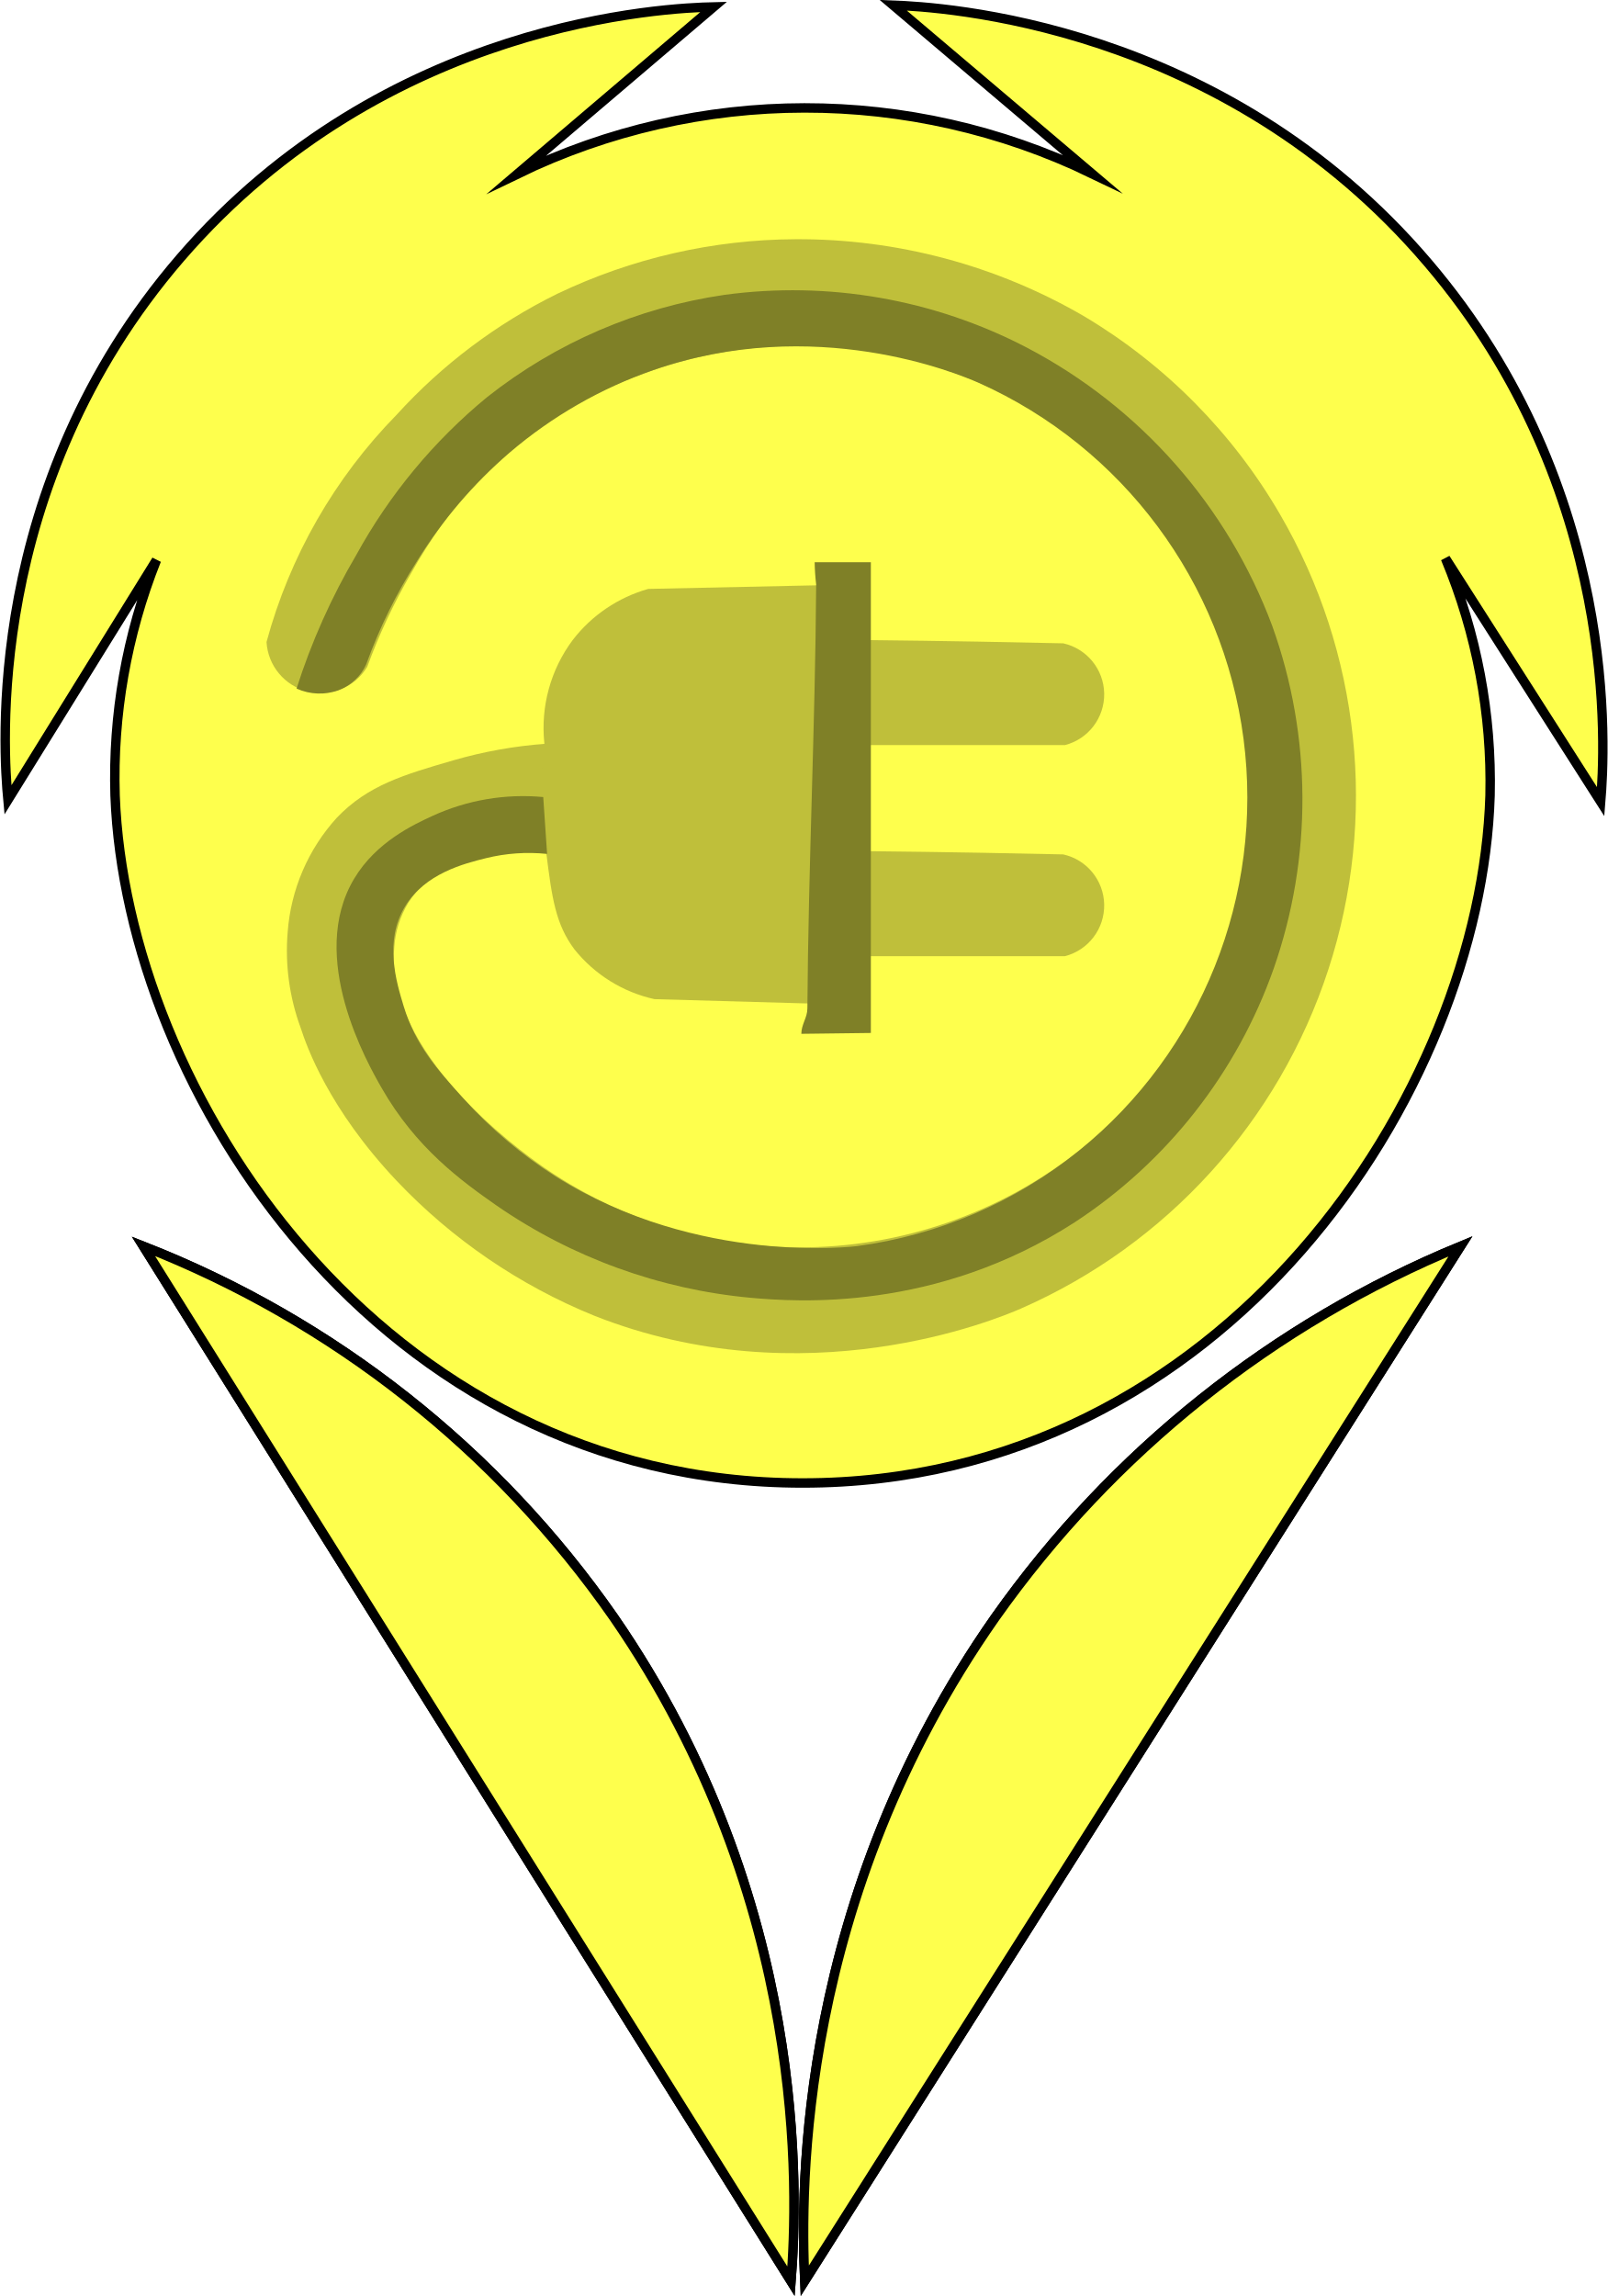
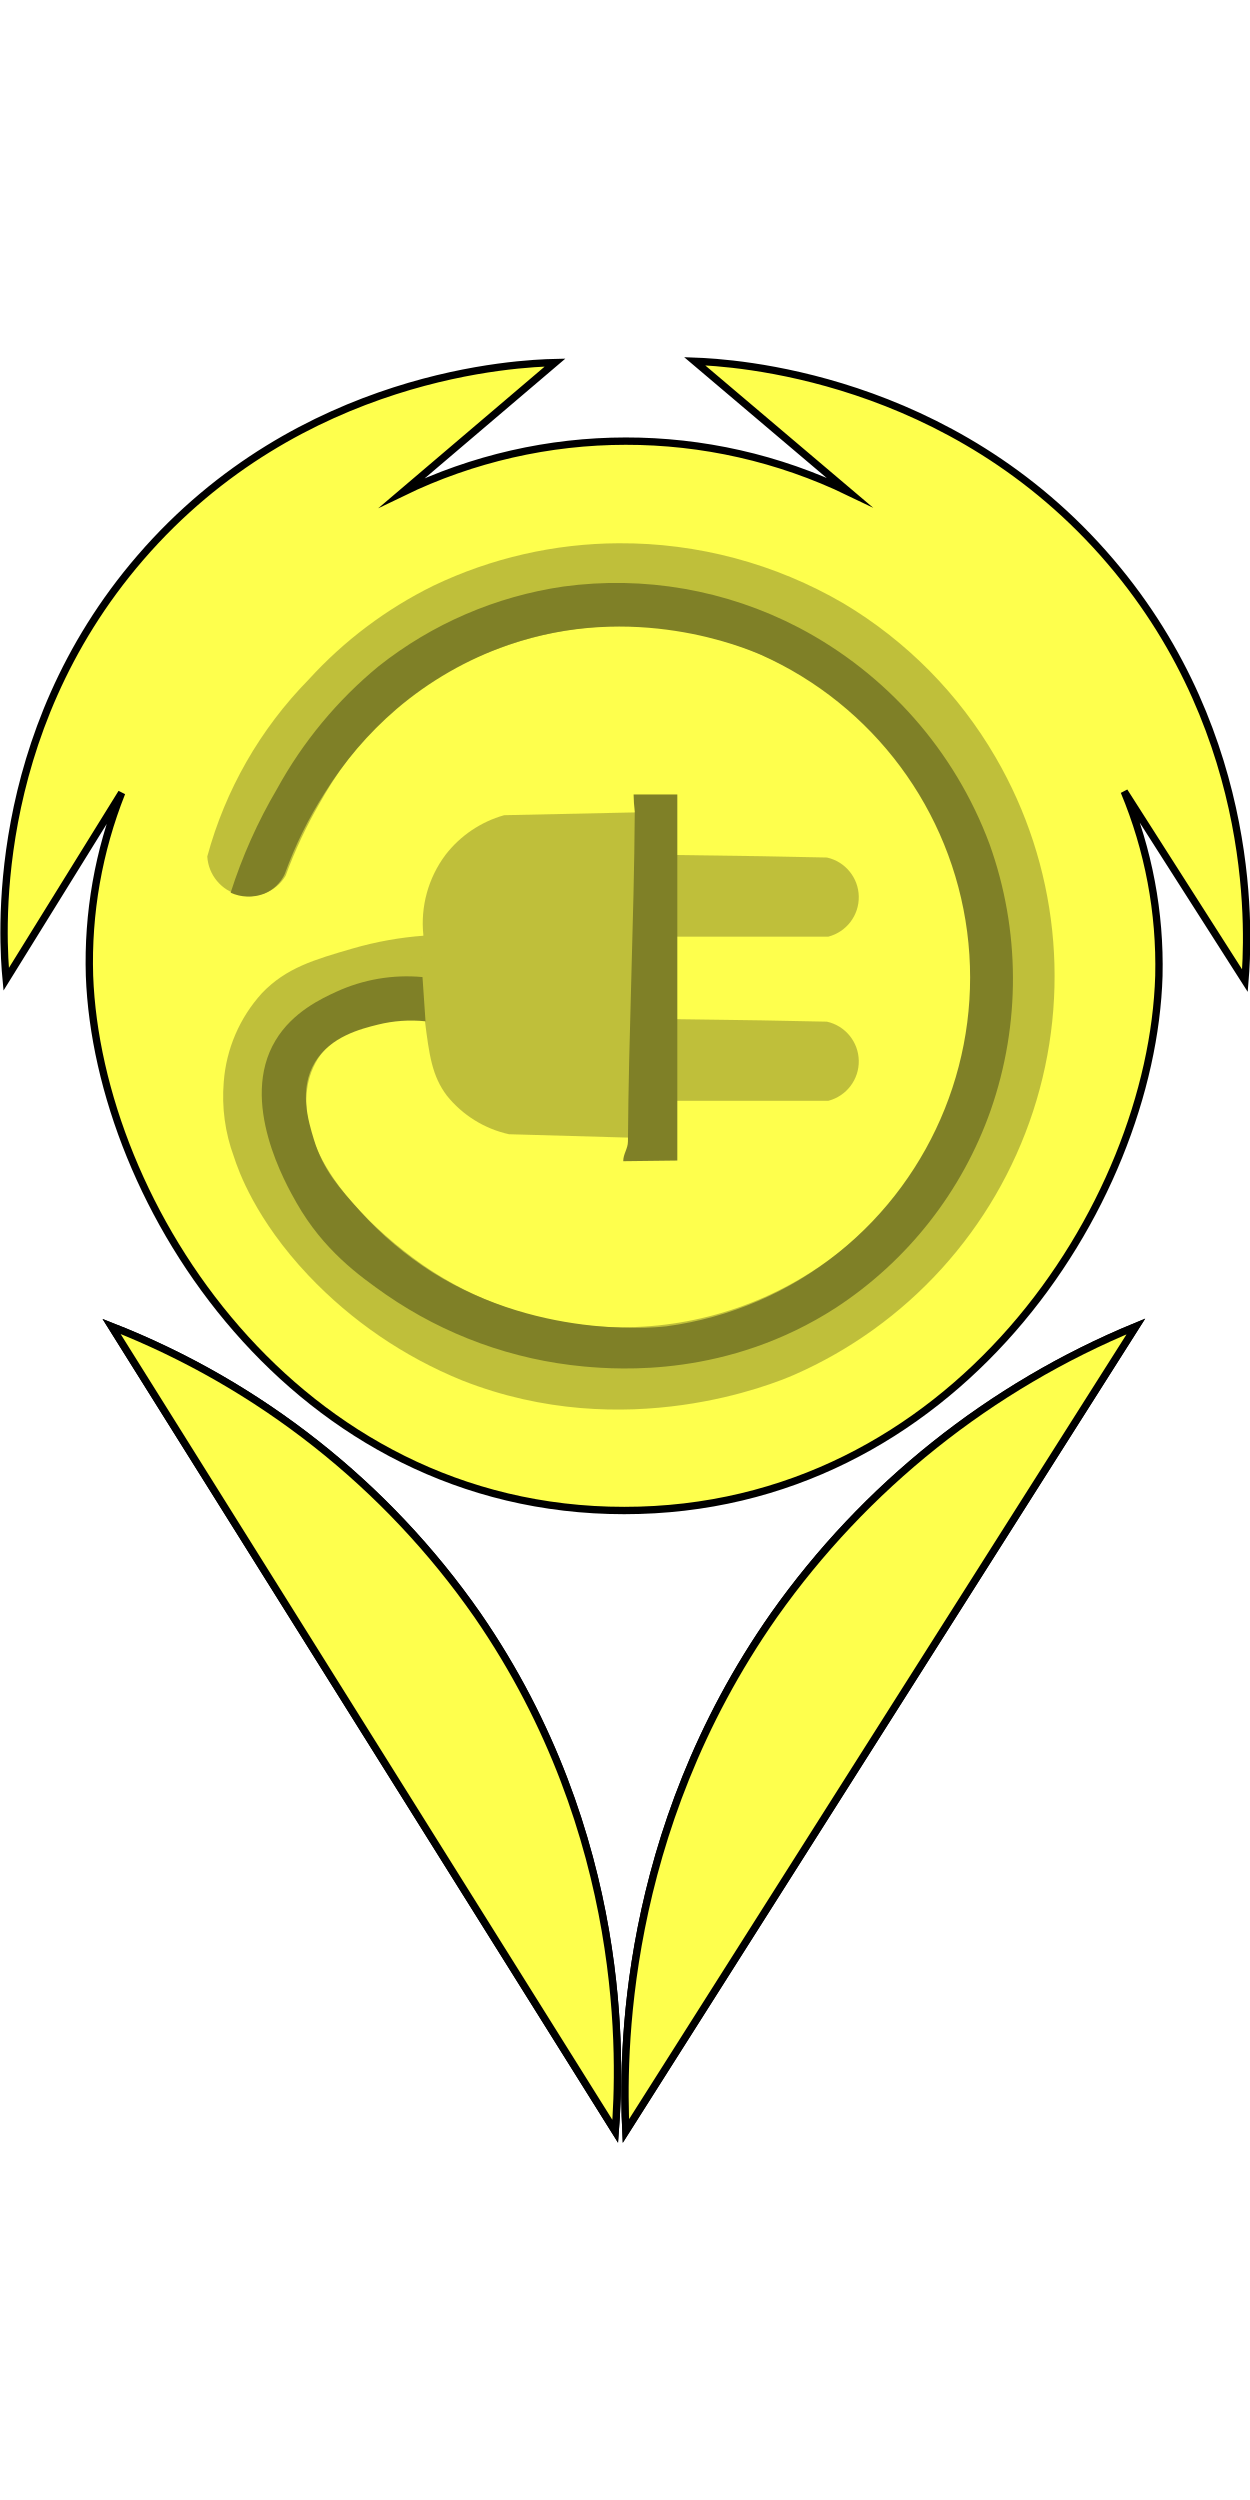
- <svg xmlns="http://www.w3.org/2000/svg" id="Layer_1" data-name="Layer 1" viewBox="0 0 170.12 243.01">
+ <svg xmlns="http://www.w3.org/2000/svg" id="Layer_1" data-name="Layer 1" width="32" height="64" viewBox="0 0 170.12 243.01">
  <defs>
    <style>.cls-1{fill:#feff4d;}.cls-1,.cls-2{stroke:#000;stroke-miterlimit:10;}.cls-2{fill:#009245;}.cls-3{fill:#bfbf3a;}.cls-4{fill:#7f8027;}</style>
  </defs>
  <path class="cls-1" d="M2998,117.68c1.16,31.18,28,72.77,72.77,72.77s71.83-41.46,72.77-72.77a61.55,61.55,0,0,0-4.72-25.09l16.43,25.75c0.43-5.25,2.19-33-18.26-57-21.74-25.54-51.76-27.12-56.63-27.3l21,17.8a69.82,69.82,0,0,0-60.77.06l20.77-17.68c-4.74.11-34.65,1.3-56.44,26.56-20.89,24.22-18.72,52.47-18.26,57.37l15.72-25.38A62.26,62.26,0,0,0,2998,117.68Z" transform="translate(-2985.82 -33.49)" />
  <path class="cls-2" d="M3069.55,274.94L3001,165.4a109.25,109.25,0,0,1,49.8,39.29C3071.51,234.72,3070.26,265.75,3069.55,274.94Z" transform="translate(-2985.82 -33.49)" />
  <path class="cls-2" d="M3071,274.9l69.41-109.5a113.1,113.1,0,0,0-49.25,39.29C3070.33,234.4,3070.54,265.09,3071,274.9Z" transform="translate(-2985.82 -33.49)" />
  <path class="cls-3" d="M3077.86,123.58q5.72,0.06,11.5.16l9,0.18a5.54,5.54,0,0,1,.19,10.77l-20.67,0Q3077.88,129.11,3077.86,123.58Z" transform="translate(-2985.82 -33.49)" />
  <path class="cls-3" d="M3043.84,123.75c-1.09-.1-10.89-0.84-14.79,5.27a10.35,10.35,0,0,0-1.5,4.77c-0.92,11.12,12.9,21.23,15.92,23.32a47.72,47.72,0,1,0,10.28-84,44.61,44.61,0,0,0-17.42,11.28,53.54,53.54,0,0,0-7,9.78,62.51,62.51,0,0,0-4.64,9.9,5.75,5.75,0,0,1-10.66-2.63,54.85,54.85,0,0,1,13.79-24.07,57,57,0,0,1,17-12.79,59,59,0,0,1,25.2-5.77A60.07,60.07,0,0,1,3100.63,67a58.76,58.76,0,0,1,20.68,20.93A59.25,59.25,0,0,1,3093.86,172c-2.6,1.13-22.87,9.54-45.13.75a59.86,59.86,0,0,1-20.93-14.29c-7.19-7.61-9.52-14.22-10.15-16.17a23.61,23.61,0,0,1-1.38-10.15,20.21,20.21,0,0,1,5.2-12.1c3.3-3.45,7.09-4.55,12.35-6.08a47.31,47.31,0,0,1,9.78-1.75Z" transform="translate(-2985.82 -33.49)" />
  <path class="cls-3" d="M3072.09,139.72l-17-.48a15,15,0,0,1-8.46-5.26c-2-2.67-2.39-5.42-3-10.34a53.37,53.37,0,0,1-.19-11.47,15.56,15.56,0,0,1,3-10.94,15.34,15.34,0,0,1,8-5.41l17.84-.38Q3072.16,117.57,3072.09,139.72Z" transform="translate(-2985.82 -33.49)" />
  <path class="cls-3" d="M3077.86,101.24q5.72,0.06,11.5.16l9,0.18a5.54,5.54,0,0,1,.19,10.77l-20.67,0Q3077.88,106.78,3077.86,101.24Z" transform="translate(-2985.82 -33.49)" />
  <path class="cls-4" d="M3072.21,95.35a23.2,23.2,0,0,1-.16-2.35H3078v49.82l-7.36.09c0-1,.64-1.71.64-2.68C3071.38,125.2,3072.11,110.39,3072.21,95.35Z" transform="translate(-2985.82 -33.49)" />
  <path class="cls-4" d="M3043.32,117.85a23,23,0,0,0-11.73,2c-1.95.9-5.94,2.73-8.27,6.62-5,8.31,1.41,19.57,2.86,22.11,3.67,6.45,8.54,9.94,12.18,12.49a56.5,56.5,0,0,0,26.93,9.78c4.81,0.43,19.56,1.52,34.3-8A53.23,53.23,0,0,0,3120.64,136a54.31,54.31,0,0,0-.15-36.25,54.92,54.92,0,0,0-26-29.48,53.62,53.62,0,0,0-32-5.57,52.75,52.75,0,0,0-25.12,10.83,57.35,57.35,0,0,0-13.84,16.7,69.25,69.25,0,0,0-6.32,14.14,5.9,5.9,0,0,0,4.51.15,5.22,5.22,0,0,0,2.86-2.71,55.11,55.11,0,0,1,5.42-11,49.44,49.44,0,0,1,9.78-11.43,47.53,47.53,0,0,1,15.19-8.72c17.11-5.92,32.15.35,34.45,1.35A48.1,48.1,0,0,1,3100,155.3a47.36,47.36,0,0,1-23.47,10.08s-16.73,2.17-31.89-7.37a47.74,47.74,0,0,1-9.78-8.27c-2.8-3.09-5.08-5.67-6.32-9.78-0.77-2.54-2.08-6.84.15-10.53,2.12-3.5,6.27-4.54,8.57-5.11a18.83,18.83,0,0,1,6.47-.45" transform="translate(-2985.82 -33.49)" />
  <path class="cls-1" d="M3069.55,274.94L3001,165.4a109.25,109.25,0,0,1,49.8,39.29C3071.51,234.72,3070.26,265.75,3069.55,274.94Z" transform="translate(-2985.82 -33.49)" />
  <path class="cls-1" d="M3071,274.9l69.41-109.5a113.1,113.1,0,0,0-49.25,39.29C3070.33,234.4,3070.54,265.09,3071,274.9Z" transform="translate(-2985.82 -33.49)" />
</svg>
